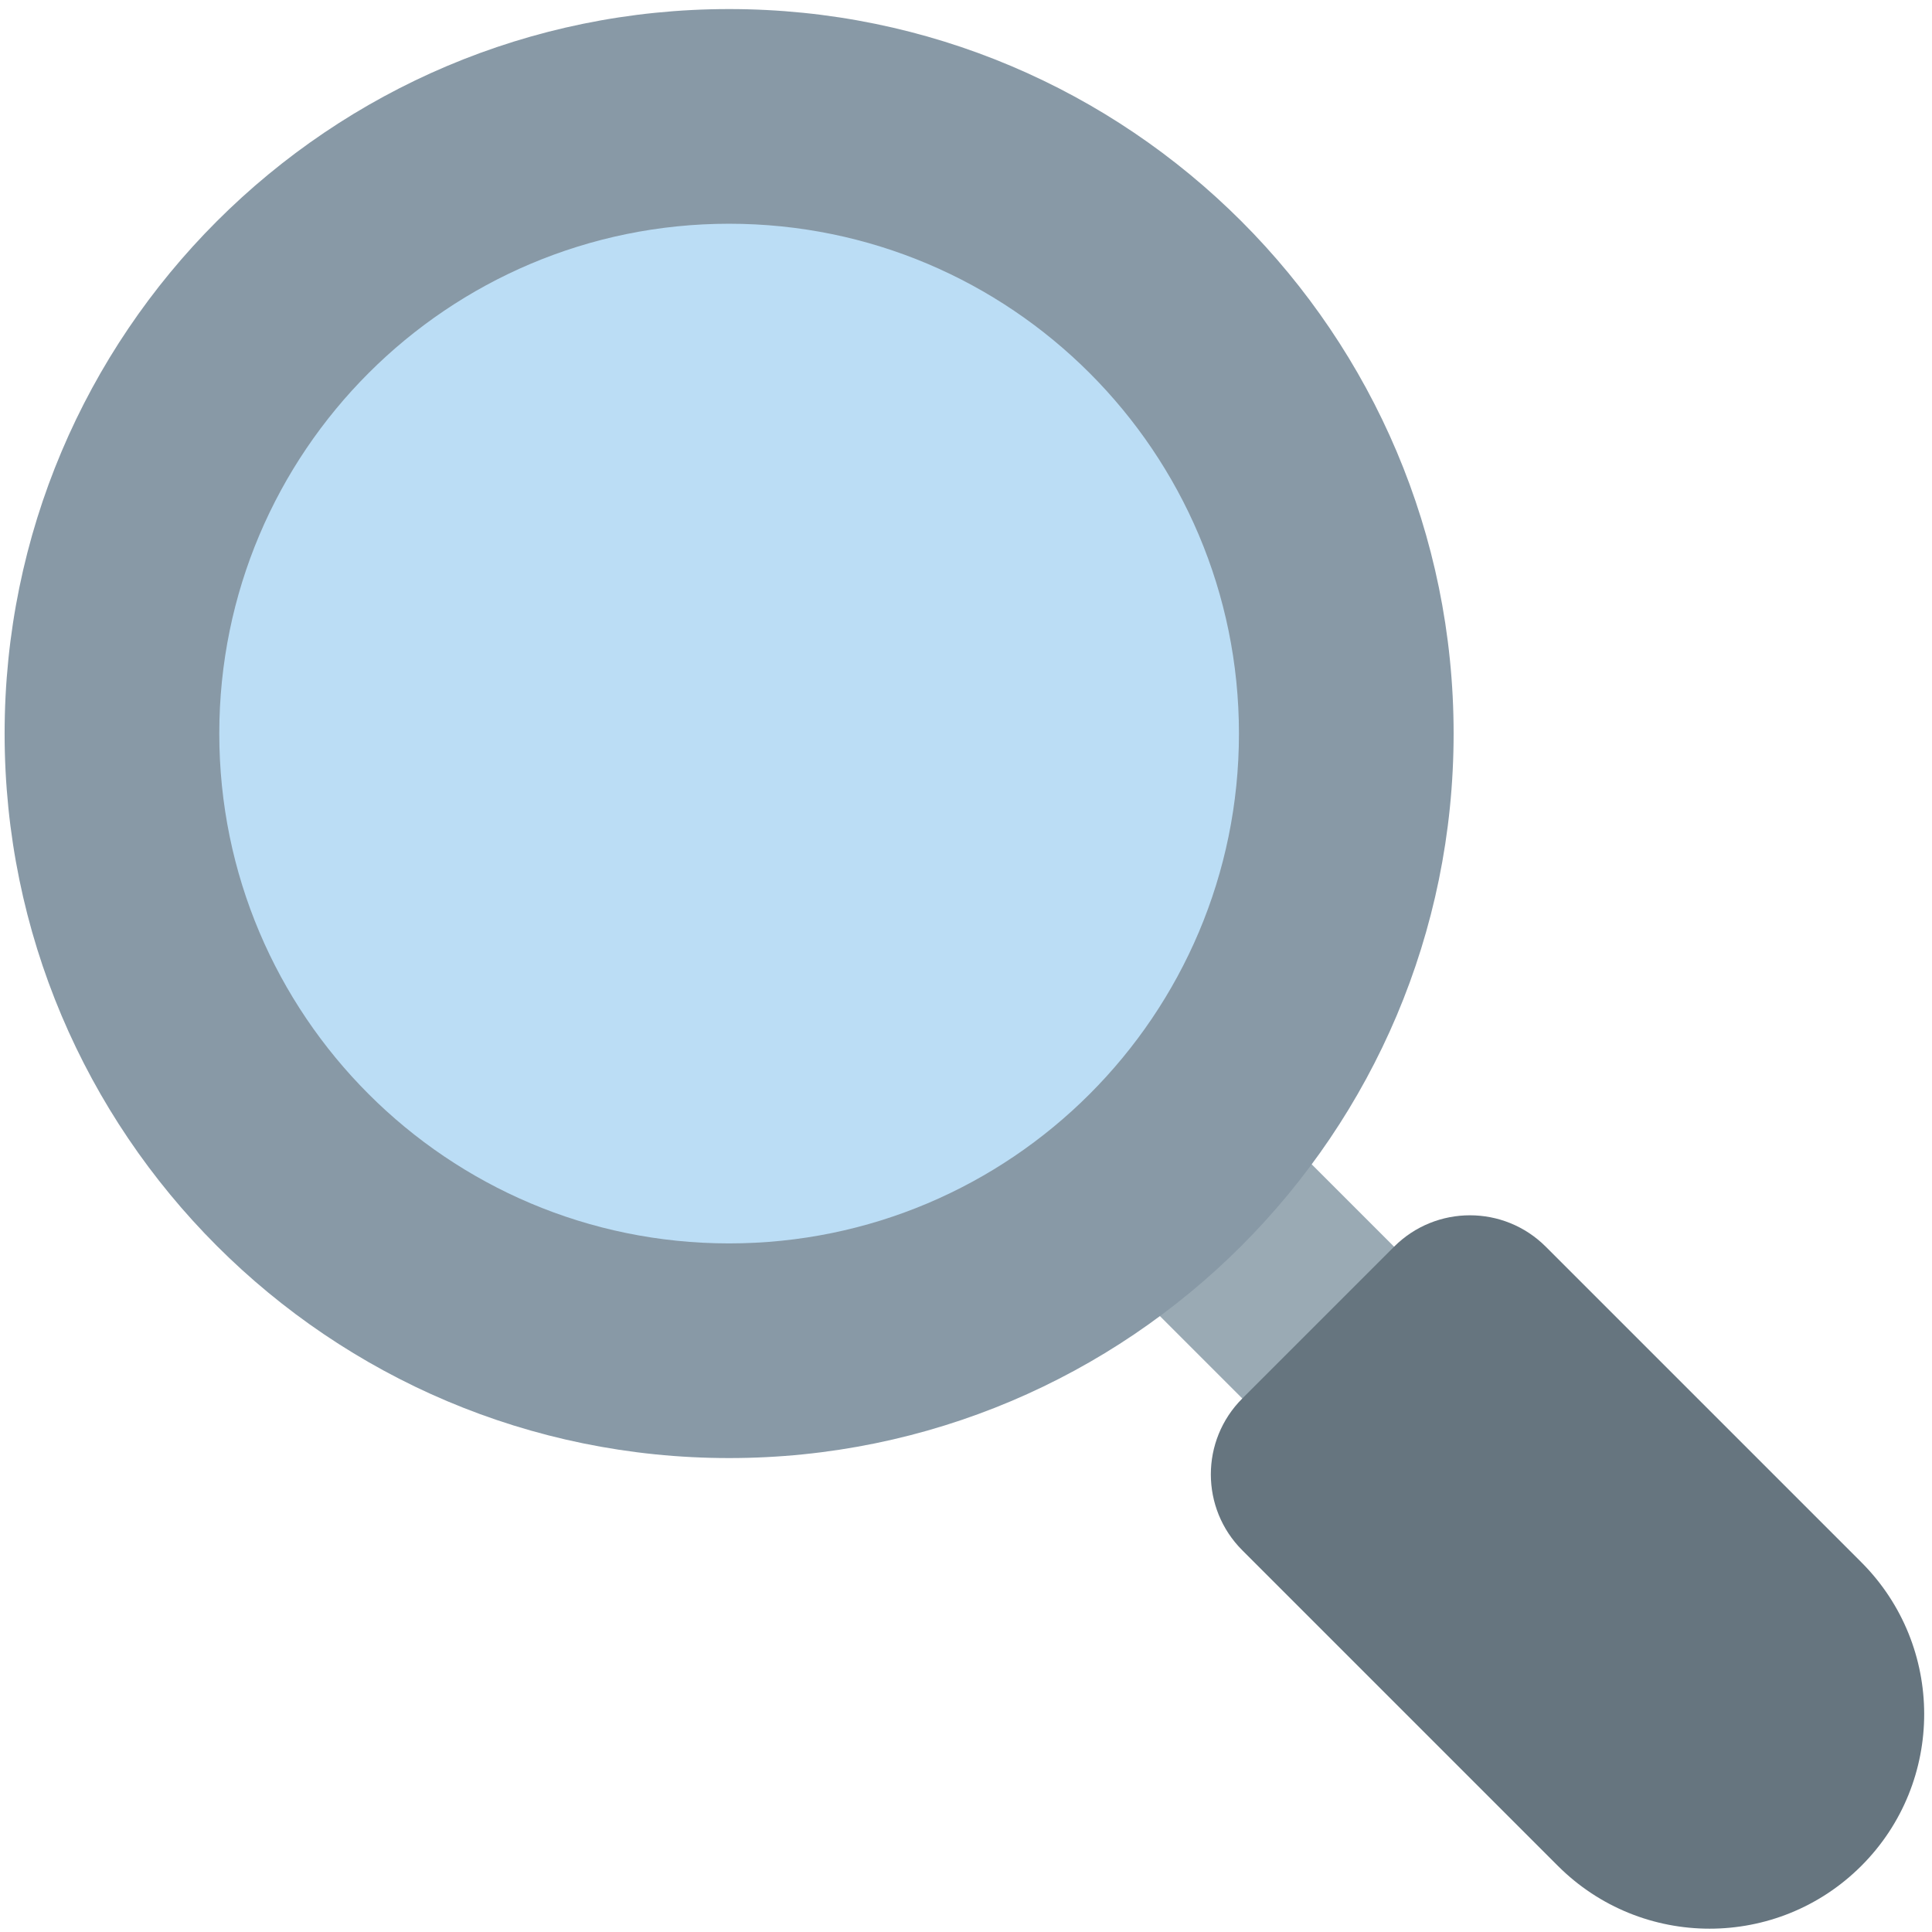
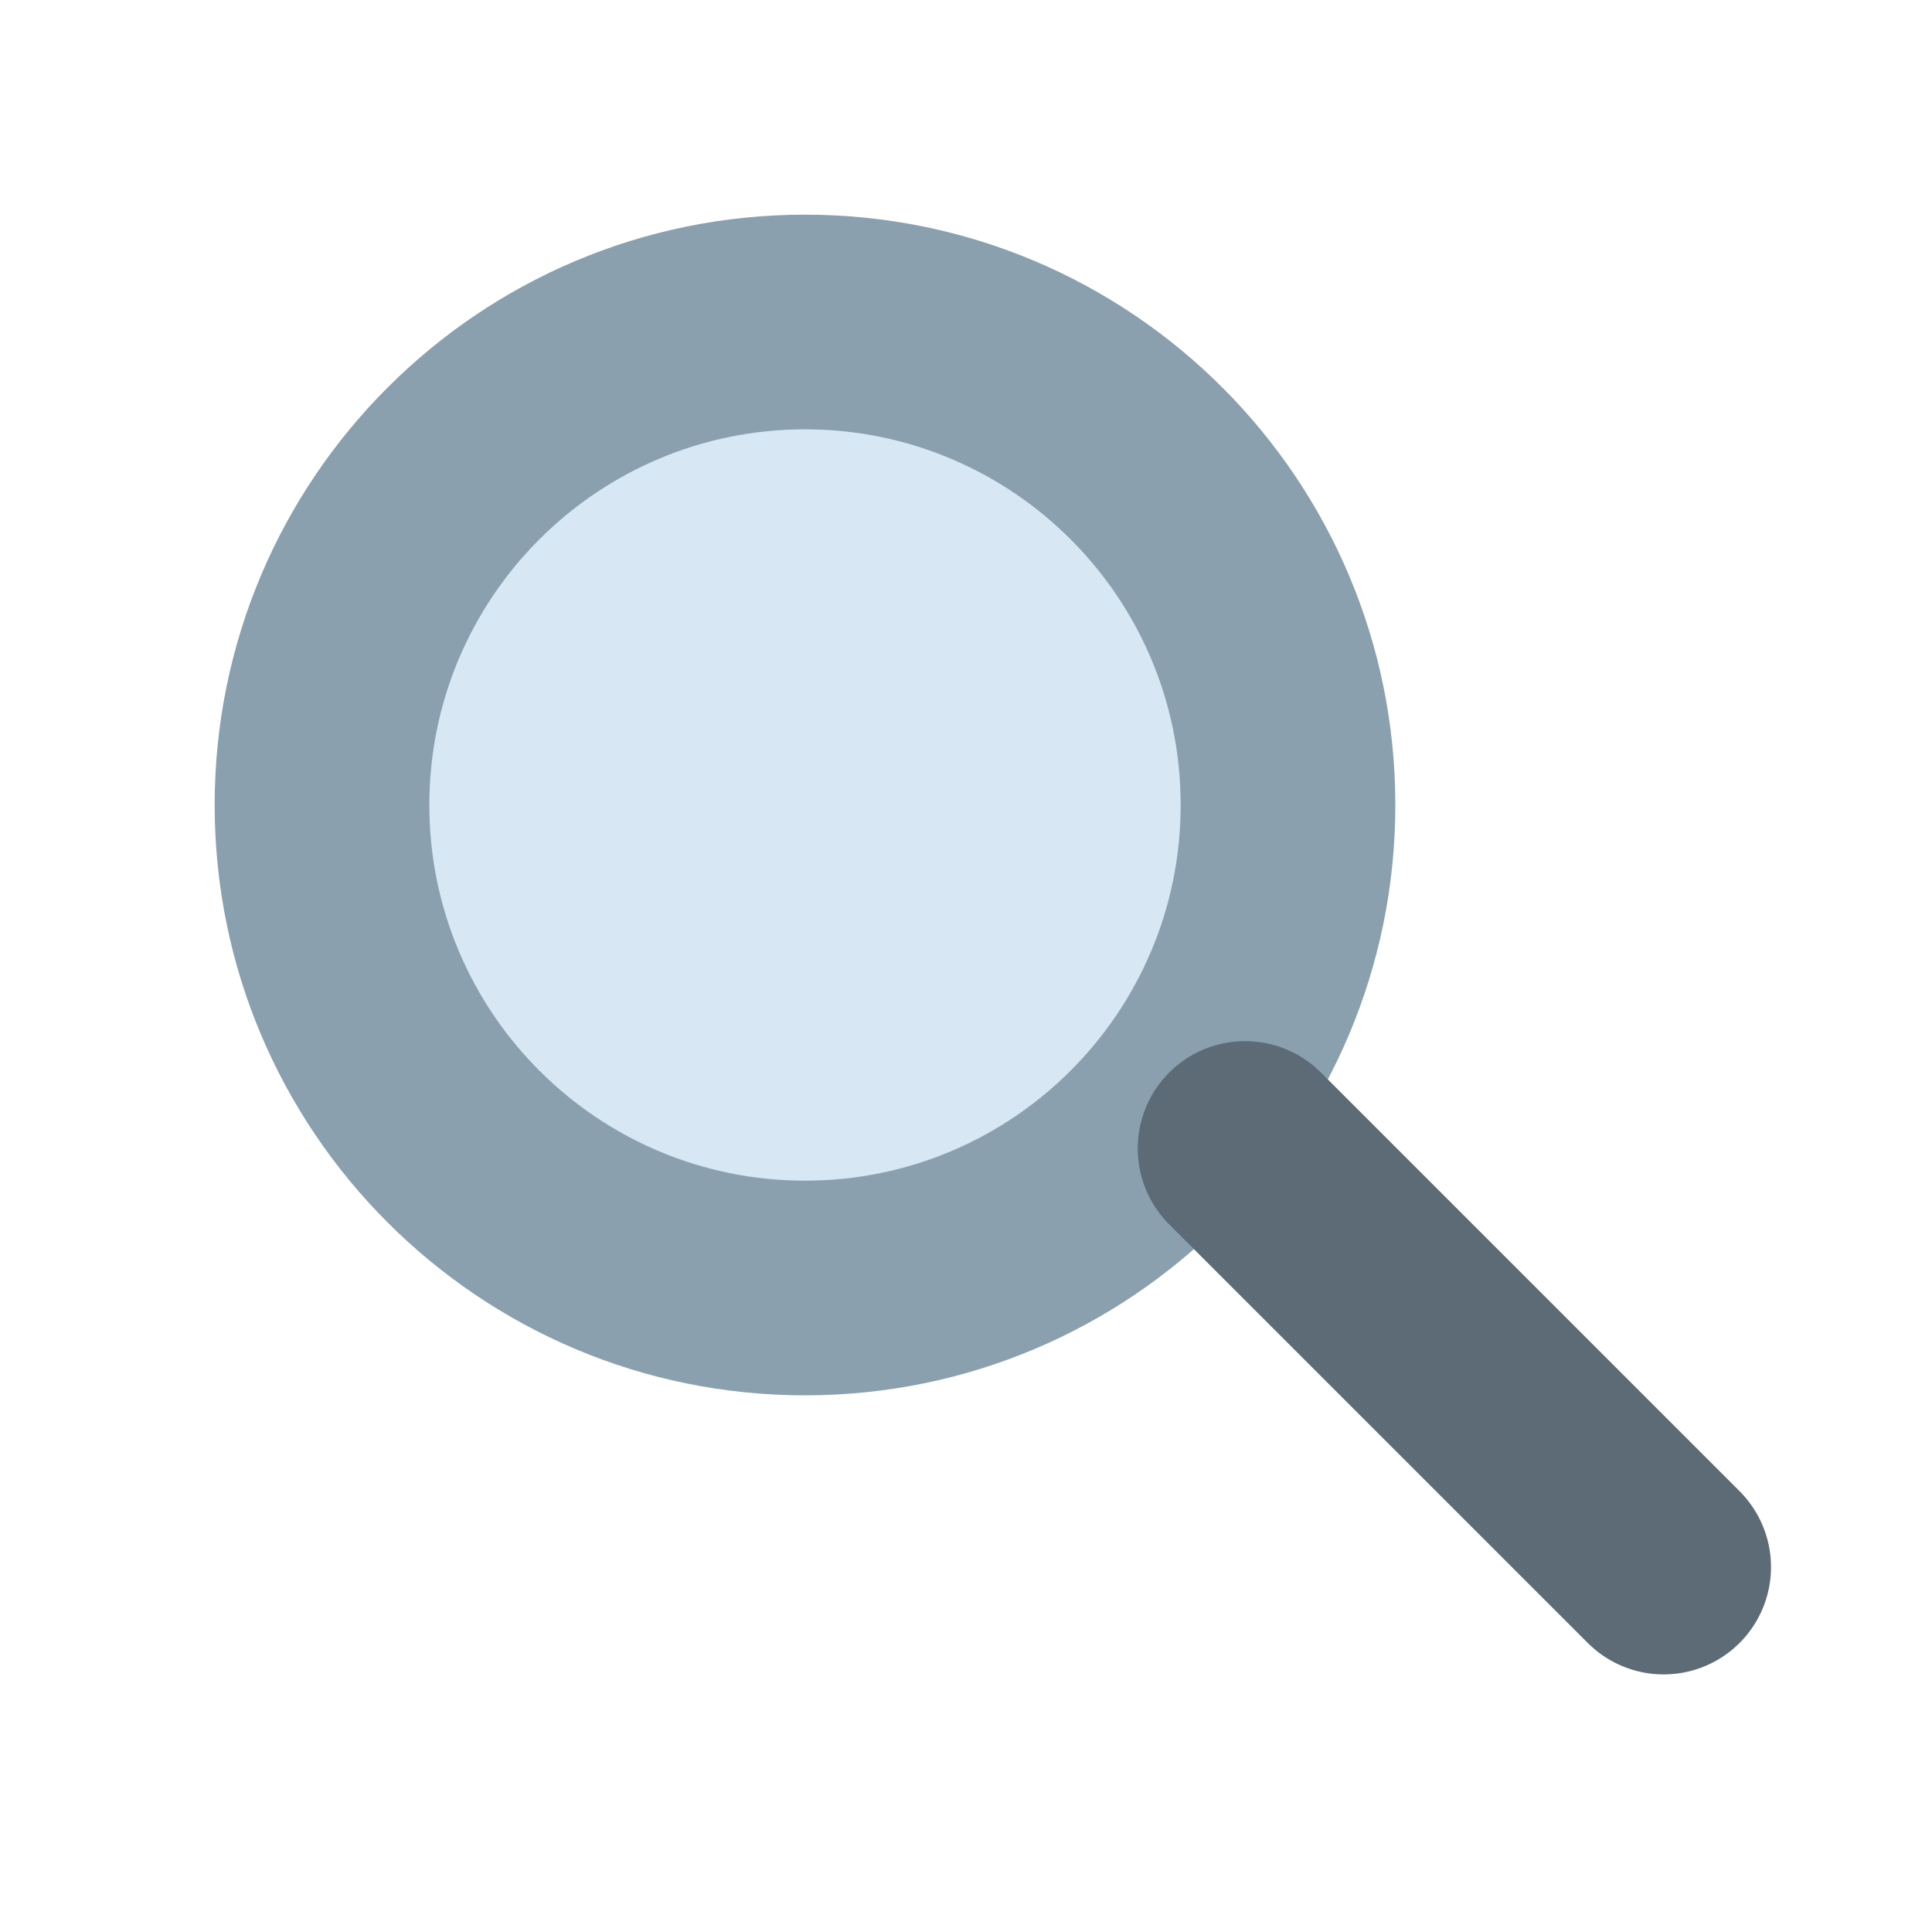
<svg xmlns="http://www.w3.org/2000/svg" viewBox="0 0 36 36">
-   <path fill="#9AAAB4" d="M27.388 24.642L24.56 27.47l-4.95-4.95 2.828-2.828z" />
-   <path fill="#66757F" d="M34.683 29.11l-5.879-5.879c-.781-.781-2.047-.781-2.828 0l-2.828 2.828c-.781.781-.781 2.047 0 2.828l5.879 5.879c1.562 1.563 4.096 1.563 5.658 0 1.56-1.561 1.559-4.094-.002-5.656z" />
-   <circle fill="#8899A6" cx="13.586" cy="13.669" r="13.5" />
-   <circle fill="#BBDDF5" cx="13.586" cy="13.669" r="9.5" />
+   <circle cx="15" cy="15" r="11" fill="#8AA0AE" />
+   <circle cx="15" cy="15" r="7" fill="#D7E8F4" />
+   <path d="M23.2 21.4 31 29.2" stroke="#5C6B75" stroke-width="4" stroke-linecap="round" />
</svg>
